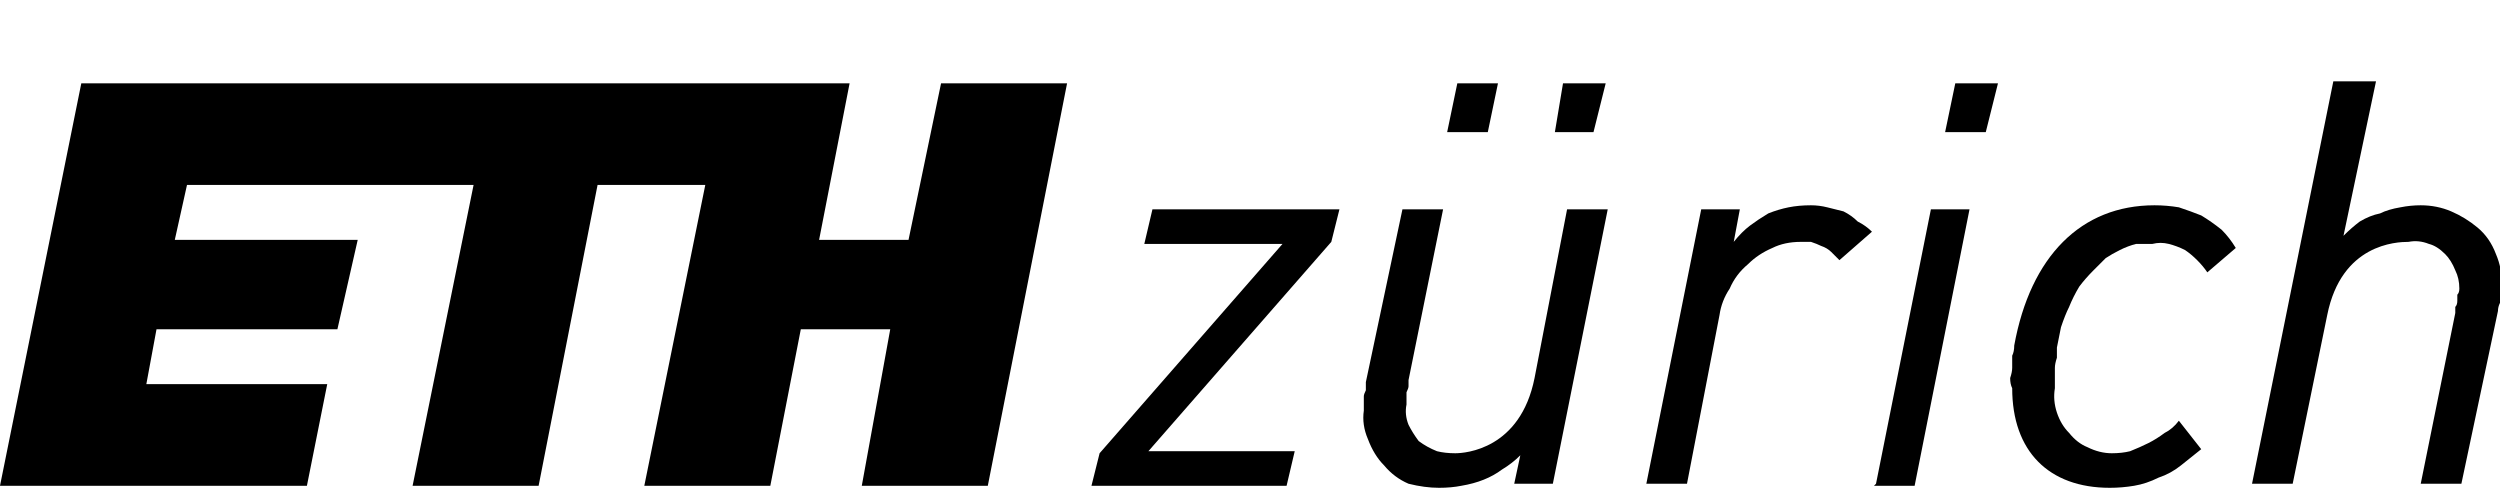
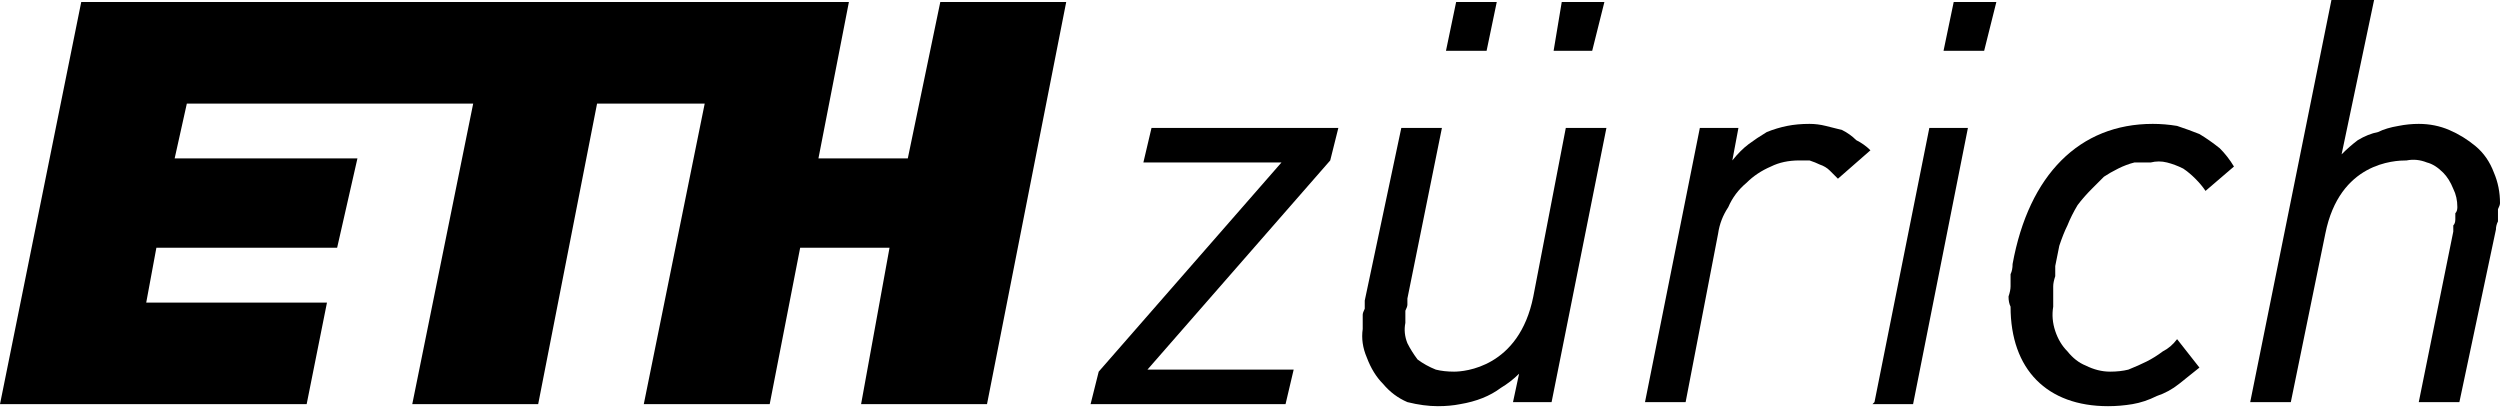
- <svg xmlns="http://www.w3.org/2000/svg" version="1.2" viewBox="0 0 123 24" width="123" height="24">
-   <defs>
+ <svg xmlns="http://www.w3.org/2000/svg" version="1.2" viewBox="0 0 146.756 23.843" width="146.756" height="23.843" id="svg11">
+   <defs id="defs1">
    <clipPath clipPathUnits="userSpaceOnUse" id="cp1">
-       <path d="m0 0h136v24h-136z" />
+       <path d="M 0,0 H 136 V 24 H 0 Z" id="path1" />
    </clipPath>
  </defs>
-   <style />
-   <g clip-path="url(#cp1)">
-     <path d="m75.5 18.6c-0.7 3.5-3.4 3.7-3.9 3.7q-0.5 0-0.9-0.1-0.5-0.2-0.9-0.5-0.3-0.4-0.5-0.8-0.2-0.5-0.1-1 0-0.2 0-0.3 0-0.2 0-0.3 0.1-0.2 0.1-0.3 0-0.2 0-0.3l1.7-8.4h-2l-1.8 8.5v0.1q0 0.2 0 0.3-0.1 0.2-0.1 0.3 0 0.2 0 0.3 0 0.2 0 0.4-0.1 0.7 0.2 1.4 0.3 0.8 0.8 1.3 0.5 0.6 1.2 0.9 0.8 0.2 1.5 0.2 0.6 0 1.1-0.1 0.6-0.1 1.1-0.3 0.5-0.2 0.9-0.5 0.5-0.3 0.9-0.7l-0.3 1.4h1.9l2.7-13.5h-2z" />
-     <path d="m89.1 10.1q-0.6 0-1.1 0.1-0.5 0.1-1 0.3-0.5 0.3-0.9 0.6-0.4 0.3-0.8 0.8l0.3-1.6h-1.9l-2.7 13.5h2l1.6-8.3q0.1-0.7 0.5-1.3 0.3-0.7 0.9-1.2 0.5-0.5 1.2-0.8 0.6-0.3 1.4-0.3 0.2 0 0.5 0 0.3 0.1 0.5 0.2 0.3 0.1 0.5 0.3 0.2 0.2 0.4 0.4l1.6-1.4q-0.3-0.3-0.7-0.5-0.3-0.3-0.7-0.5-0.4-0.1-0.8-0.2-0.4-0.1-0.8-0.1z" />
-     <path d="m56.3 12h6.8l-9 10.3-0.4 1.6h9.6l0.4-1.7h-7.2l9-10.3 0.4-1.6h-9.2z" />
-     <path d="m92.3 23.8l-0.1 0.1h2l2.7-13.6h-1.9z" />
-     <path d="m119.1 10.1q-0.5 0-1 0.1-0.6 0.1-1 0.3-0.5 0.1-1 0.4-0.4 0.3-0.8 0.7l1.6-7.6h-2.1l-4 19.8h2l1.7-8.3c0.7-3.5 3.4-3.6 4-3.6q0.5-0.1 1 0.1 0.4 0.1 0.8 0.5 0.3 0.3 0.5 0.8 0.2 0.4 0.2 0.9 0 0.2-0.1 0.3 0 0.2 0 0.3 0 0.2-0.1 0.3 0 0.2 0 0.3l-1.7 8.4h2l1.8-8.5q0-0.2 0.1-0.4 0-0.1 0-0.3 0-0.1 0-0.3 0.1-0.2 0.1-0.3 0-0.8-0.3-1.5-0.3-0.8-0.9-1.3-0.6-0.5-1.3-0.8-0.7-0.3-1.5-0.3z" />
-     <path d="m106 10.1c-3.6 0-6.1 2.5-6.9 6.9q0 0.3-0.1 0.5 0 0.3 0 0.6 0 0.2-0.1 0.5 0 0.3 0.1 0.5c0 3.1 1.8 4.9 4.8 4.9q0.6 0 1.2-0.1 0.6-0.1 1.2-0.4 0.6-0.2 1.1-0.6 0.5-0.4 1-0.8l-1.1-1.4q-0.3 0.4-0.7 0.6-0.4 0.3-0.8 0.5-0.4 0.2-0.9 0.4-0.4 0.1-0.9 0.1-0.6 0-1.2-0.3-0.5-0.2-0.9-0.7-0.4-0.4-0.6-1-0.2-0.6-0.1-1.2 0-0.2 0-0.5 0-0.2 0-0.5 0-0.2 0.1-0.5 0-0.2 0-0.5 0.1-0.5 0.2-1 0.2-0.6 0.4-1 0.2-0.5 0.5-1 0.3-0.4 0.7-0.8 0.3-0.3 0.6-0.6 0.3-0.2 0.7-0.4 0.4-0.2 0.8-0.3 0.4 0 0.8 0 0.4-0.1 0.8 0 0.4 0.1 0.8 0.3 0.3 0.2 0.6 0.5 0.3 0.3 0.5 0.6l1.4-1.2q-0.3-0.5-0.7-0.9-0.5-0.4-1-0.7-0.5-0.2-1.1-0.4-0.6-0.1-1.2-0.1z" />
-     <path d="m95.7 6.5h2l0.6-2.4h-2.1z" />
-     <path d="m76.5 6.5h1.9l0.6-2.4h-2.1z" />
-     <path d="m71.2 6.5h2l0.5-2.4h-2z" />
-     <path d="m44.7 11.8h-4.4l1.5-7.7h-37.8l-4 19.8h15.1l1-5h-8.9l0.5-2.7h8.9l1-4.4h-9l0.6-2.7h14.1l-3 14.8h6.2l2.9-14.8h5.3l-3 14.8h6.2l1.5-7.7h4.4l-1.4 7.7h6.2l3.9-19.8h-6.2z" />
+   <style id="style1" />
+   <g clip-path="url(#cp1)" id="g11" transform="matrix(1.19217,0,0,1.19217,-4.5337195e-7,-4.768681)">
+     <path d="m 75.5,18.6 c -0.7,3.5 -3.4,3.7 -3.9,3.7 q -0.5,0 -0.9,-0.1 -0.5,-0.2 -0.9,-0.5 -0.3,-0.4 -0.5,-0.8 -0.2,-0.5 -0.1,-1 0,-0.2 0,-0.3 0,-0.2 0,-0.3 0.1,-0.2 0.1,-0.3 0,-0.2 0,-0.3 L 71,10.3 h -2 l -1.8,8.5 v 0.1 q 0,0.2 0,0.3 -0.1,0.2 -0.1,0.3 0,0.2 0,0.3 0,0.2 0,0.4 -0.1,0.7 0.2,1.4 0.3,0.8 0.8,1.3 0.5,0.6 1.2,0.9 0.8,0.2 1.5,0.2 0.6,0 1.1,-0.1 0.6,-0.1 1.1,-0.3 0.5,-0.2 0.9,-0.5 0.5,-0.3 0.9,-0.7 l -0.3,1.4 h 1.9 l 2.7,-13.5 h -2 z" id="path2" />
+     <path d="m 89.1,10.1 q -0.6,0 -1.1,0.1 -0.5,0.1 -1,0.3 -0.5,0.3 -0.9,0.6 -0.4,0.3 -0.8,0.8 l 0.3,-1.6 H 83.7 L 81,23.8 h 2 l 1.6,-8.3 q 0.1,-0.7 0.5,-1.3 0.3,-0.7 0.9,-1.2 0.5,-0.5 1.2,-0.8 0.6,-0.3 1.4,-0.3 0.2,0 0.5,0 0.3,0.1 0.5,0.2 0.3,0.1 0.5,0.3 0.2,0.2 0.4,0.4 l 1.6,-1.4 q -0.3,-0.3 -0.7,-0.5 -0.3,-0.3 -0.7,-0.5 -0.4,-0.1 -0.8,-0.2 -0.4,-0.1 -0.8,-0.1 z" id="path3" />
+     <path d="m 56.3,12 h 6.8 l -9,10.3 -0.4,1.6 h 9.6 l 0.4,-1.7 h -7.2 l 9,-10.3 0.4,-1.6 h -9.2 z" id="path4" />
+     <path d="m 92.3,23.8 -0.1,0.1 h 2 L 96.9,10.3 H 95 Z" id="path5" />
+     <path d="m 119.1,10.1 q -0.5,0 -1,0.1 -0.6,0.1 -1,0.3 -0.5,0.1 -1,0.4 -0.4,0.3 -0.8,0.7 L 116.9,4 h -2.1 l -4,19.8 h 2 l 1.7,-8.3 c 0.7,-3.5 3.4,-3.6 4,-3.6 q 0.5,-0.1 1,0.1 0.4,0.1 0.8,0.5 0.3,0.3 0.5,0.8 0.2,0.4 0.2,0.9 0,0.2 -0.1,0.3 0,0.2 0,0.3 0,0.2 -0.1,0.3 0,0.2 0,0.3 l -1.7,8.4 h 2 l 1.8,-8.5 q 0,-0.2 0.1,-0.4 0,-0.1 0,-0.3 0,-0.1 0,-0.3 0.1,-0.2 0.1,-0.3 0,-0.8 -0.3,-1.5 -0.3,-0.8 -0.9,-1.3 -0.6,-0.5 -1.3,-0.8 -0.7,-0.3 -1.5,-0.3 z" id="path6" />
+     <path d="m 106,10.1 c -3.6,0 -6.1,2.5 -6.9,6.9 q 0,0.3 -0.1,0.5 0,0.3 0,0.6 0,0.2 -0.1,0.5 0,0.3 0.1,0.5 c 0,3.1 1.8,4.9 4.8,4.9 q 0.6,0 1.2,-0.1 0.6,-0.1 1.2,-0.4 0.6,-0.2 1.1,-0.6 0.5,-0.4 1,-0.8 l -1.1,-1.4 q -0.3,0.4 -0.7,0.6 -0.4,0.3 -0.8,0.5 -0.4,0.2 -0.9,0.4 -0.4,0.1 -0.9,0.1 -0.6,0 -1.2,-0.3 -0.5,-0.2 -0.9,-0.7 -0.4,-0.4 -0.6,-1 -0.2,-0.6 -0.1,-1.2 0,-0.2 0,-0.5 0,-0.2 0,-0.5 0,-0.2 0.1,-0.5 0,-0.2 0,-0.5 0.1,-0.5 0.2,-1 0.2,-0.6 0.4,-1 0.2,-0.5 0.5,-1 0.3,-0.4 0.7,-0.8 0.3,-0.3 0.6,-0.6 0.3,-0.2 0.7,-0.4 0.4,-0.2 0.8,-0.3 0.4,0 0.8,0 0.4,-0.1 0.8,0 0.4,0.1 0.8,0.3 0.3,0.2 0.6,0.5 0.3,0.3 0.5,0.6 l 1.4,-1.2 q -0.3,-0.5 -0.7,-0.9 -0.5,-0.4 -1,-0.7 -0.5,-0.2 -1.1,-0.4 -0.6,-0.1 -1.2,-0.1 z" id="path7" />
+     <path d="m 95.7,6.5 h 2 l 0.6,-2.4 h -2.1 z" id="path8" />
+     <path d="m 76.5,6.5 h 1.9 L 79,4.1 h -2.1 z" id="path9" />
+     <path d="m 71.2,6.5 h 2 l 0.5,-2.4 h -2 z" id="path10" />
+     <path d="M 44.7,11.8 H 40.3 L 41.8,4.1 H 4 L 0,23.9 h 15.1 l 1,-5 H 7.2 l 0.5,-2.7 h 8.9 l 1,-4.4 h -9 L 9.2,9.1 h 14.1 l -3,14.8 h 6.2 L 29.4,9.1 h 5.3 l -3,14.8 h 6.2 l 1.5,-7.7 h 4.4 l -1.4,7.7 h 6.2 L 52.5,4.1 h -6.2 z" id="path11" />
  </g>
</svg>
